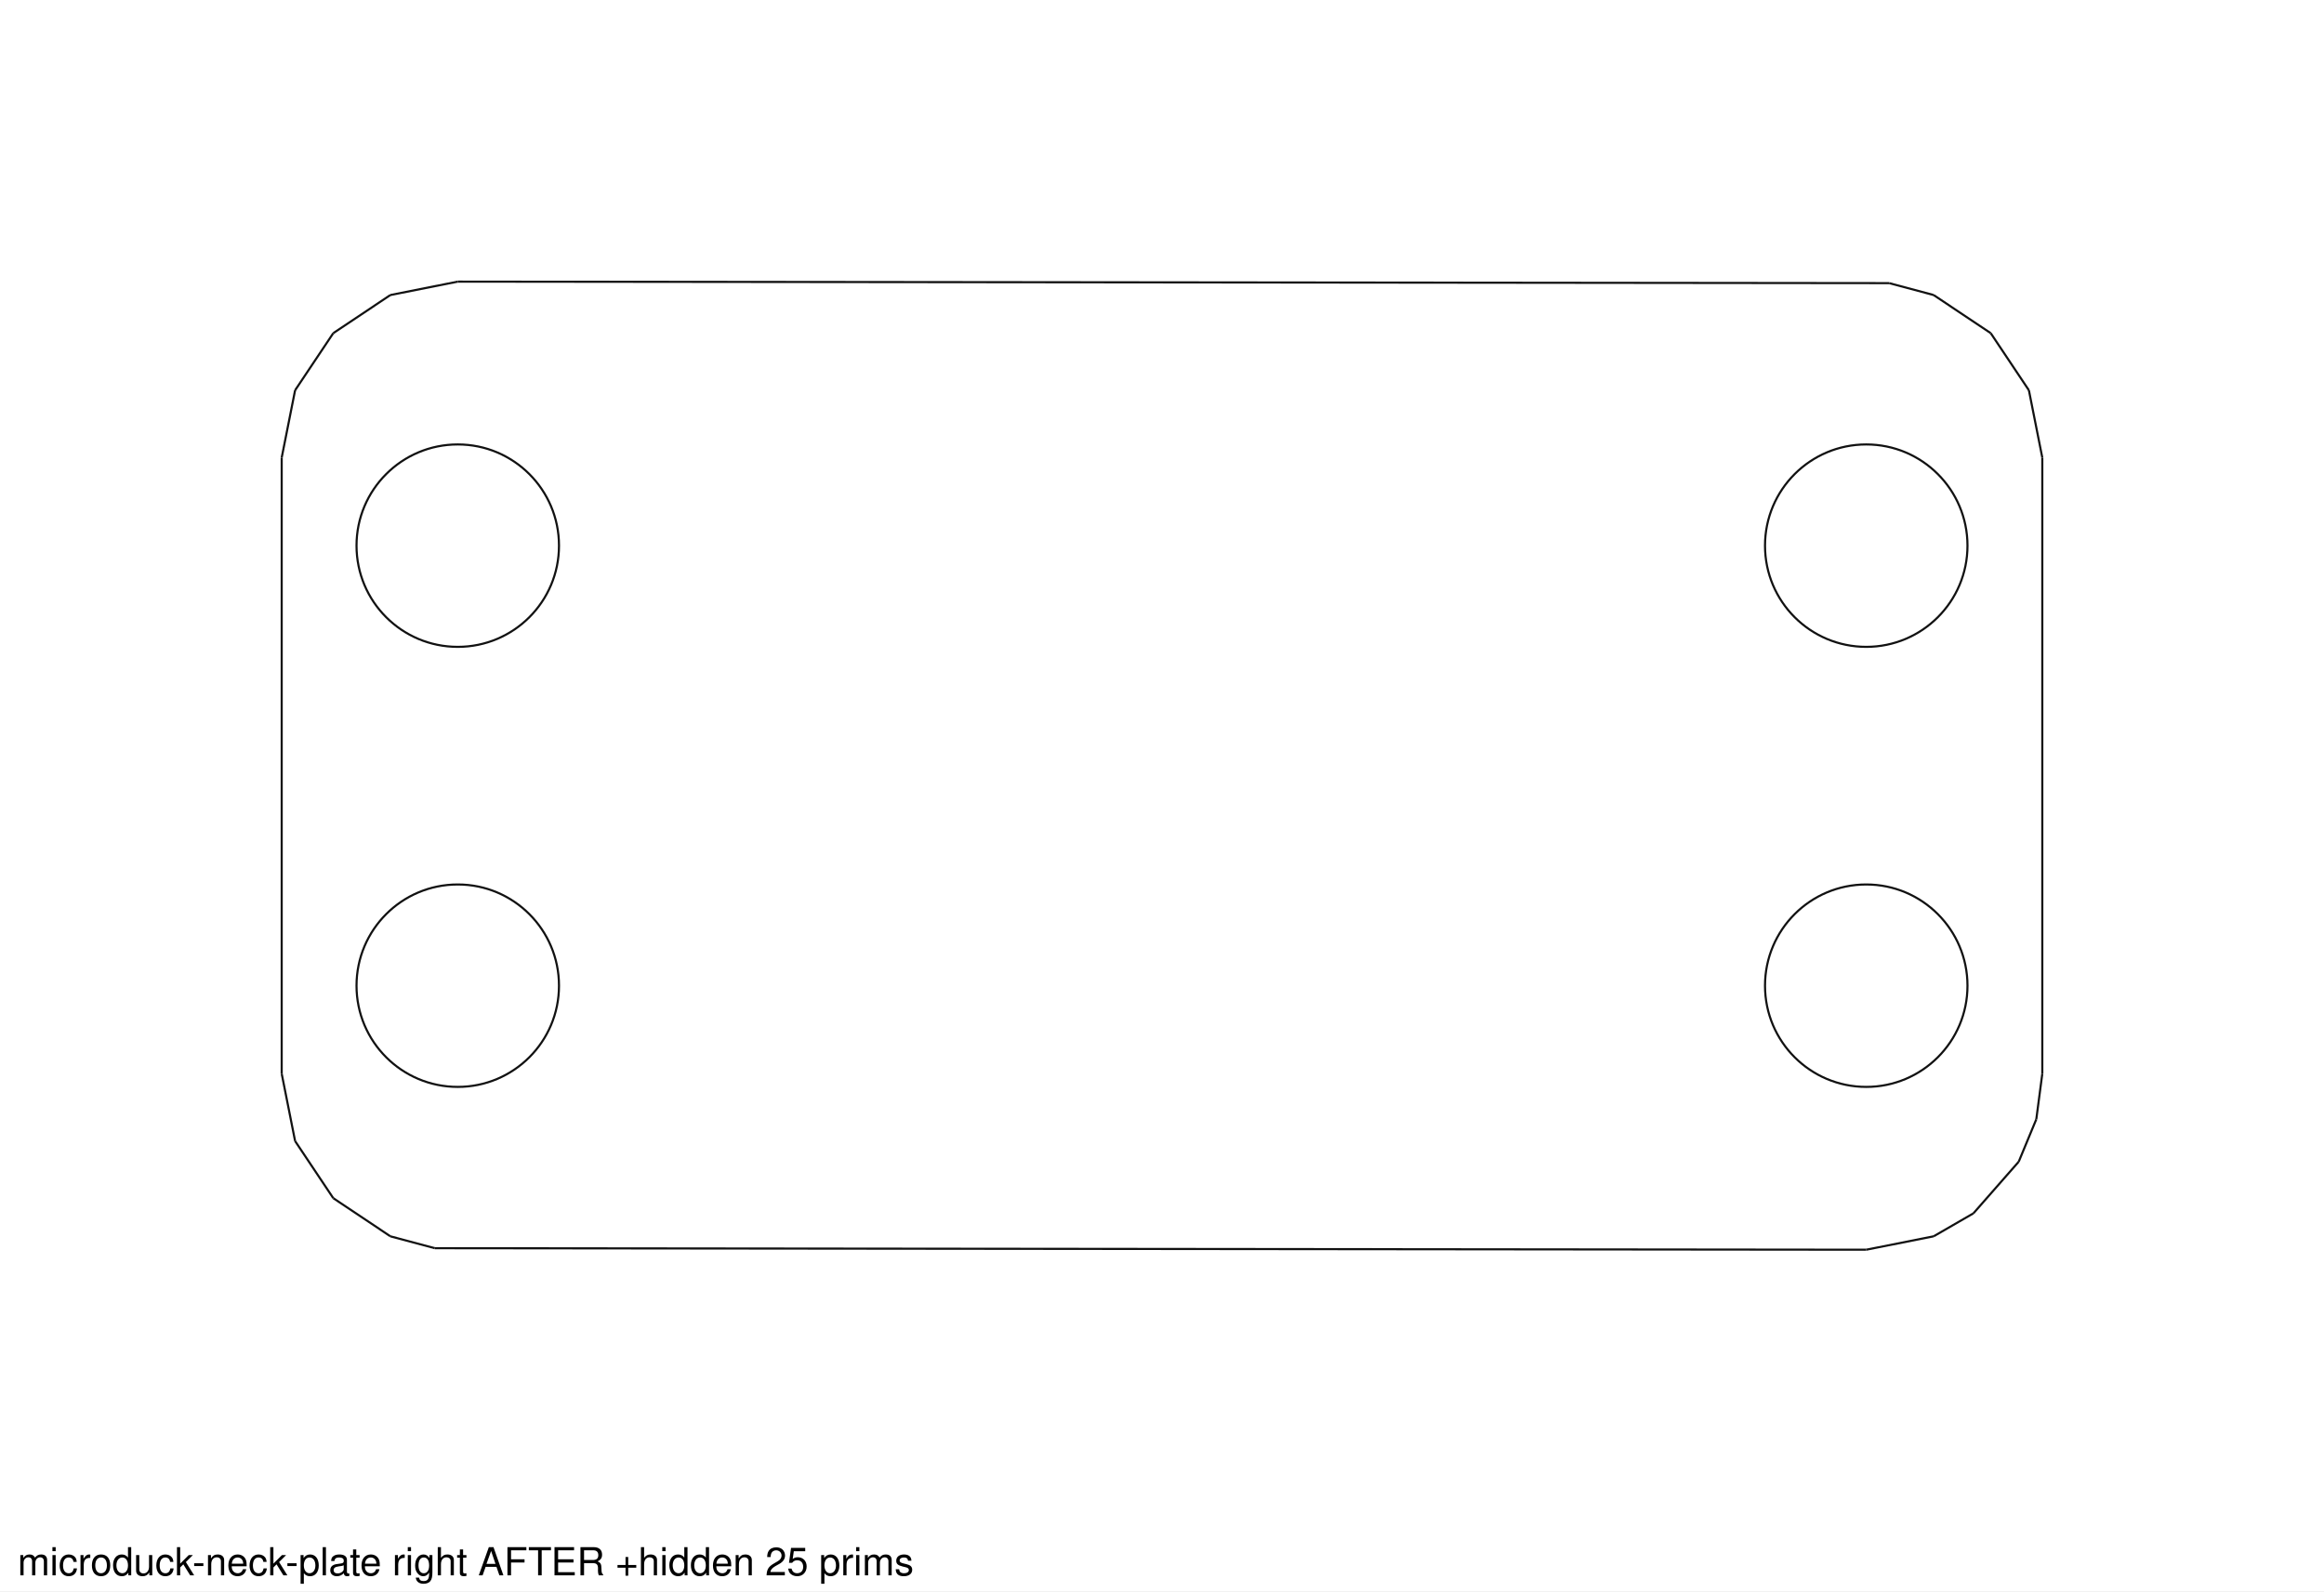
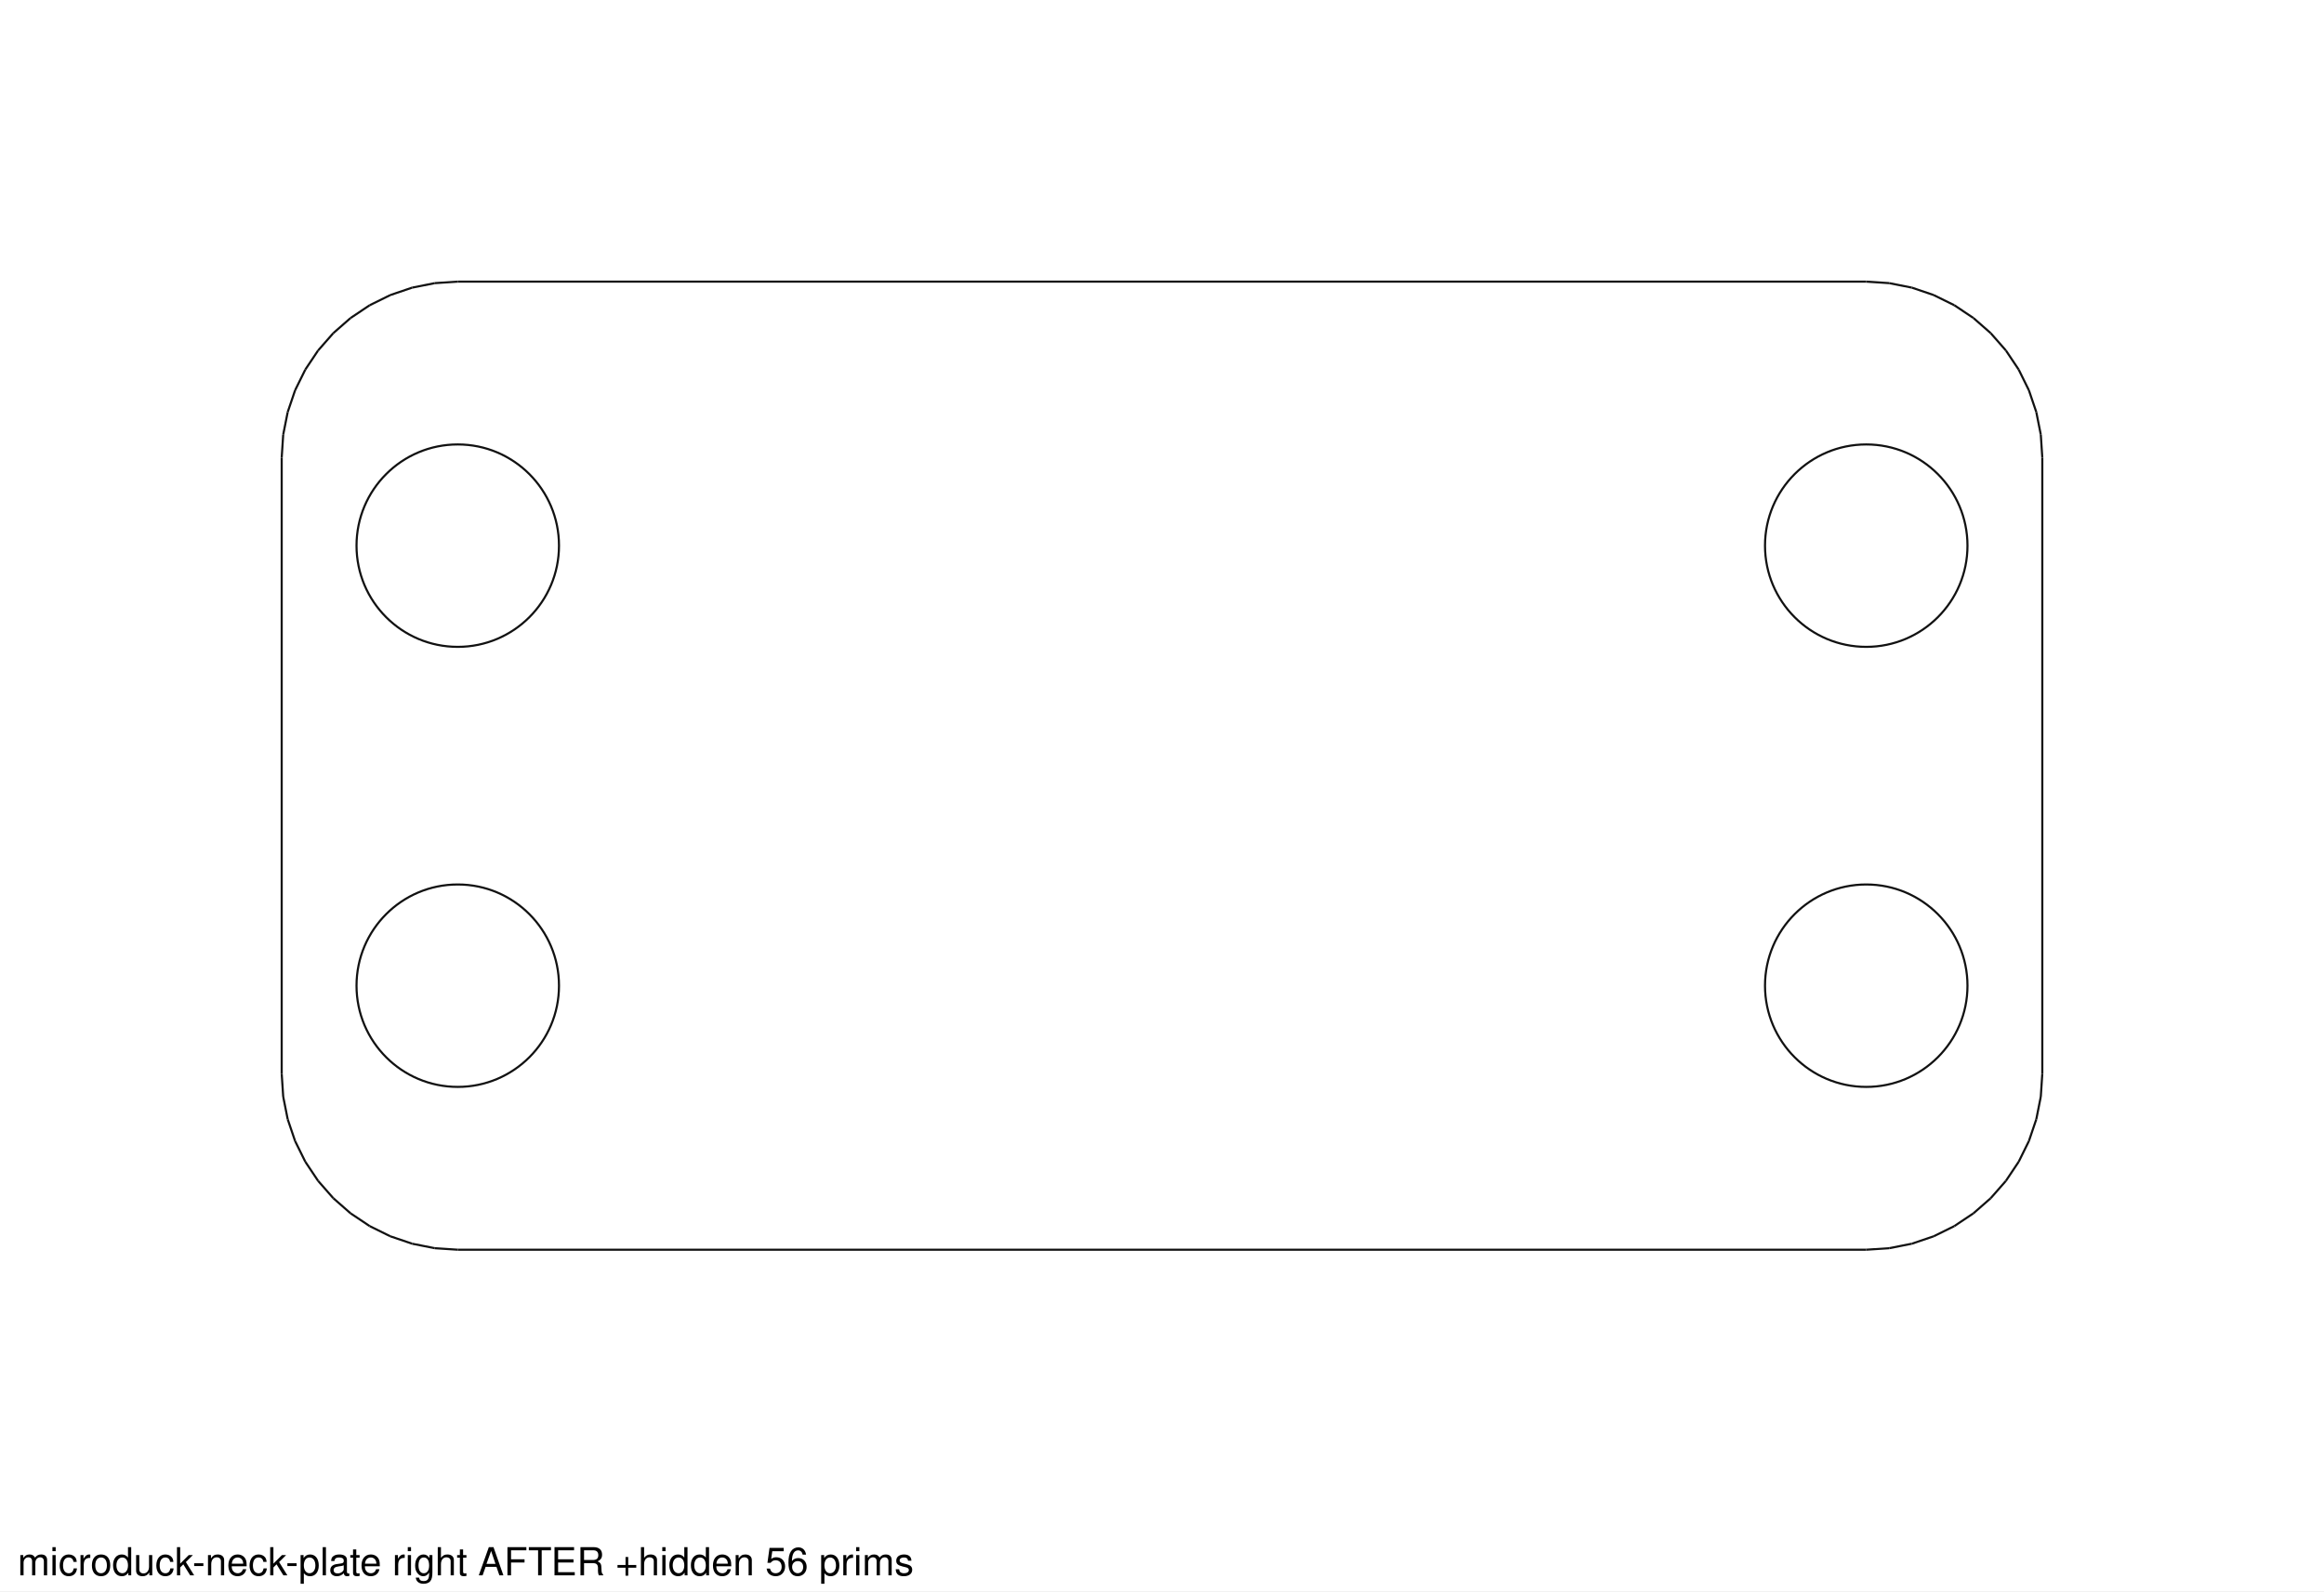
<svg xmlns="http://www.w3.org/2000/svg" width="1320" height="904" viewBox="0 0 1320 904">
  <rect width="100%" height="100%" fill="#fff" />
  <circle cx="1060.000" cy="560.000" r="57.500" fill="none" stroke="#111" stroke-width="1.2" />
  <circle cx="260.000" cy="560.000" r="57.500" fill="none" stroke="#111" stroke-width="1.2" />
  <circle cx="1060.000" cy="310.000" r="57.500" fill="none" stroke="#111" stroke-width="1.2" />
  <circle cx="260.000" cy="310.000" r="57.500" fill="none" stroke="#111" stroke-width="1.2" />
-   <line x1="160.000" y1="260.000" x2="167.612" y2="221.732" stroke="#111" stroke-width="1.2" />
-   <line x1="167.612" y1="221.732" x2="189.289" y2="189.289" stroke="#111" stroke-width="1.2" />
-   <line x1="189.289" y1="189.289" x2="221.732" y2="167.612" stroke="#111" stroke-width="1.2" />
-   <line x1="221.732" y1="167.612" x2="260.000" y2="160.000" stroke="#111" stroke-width="1.2" />
-   <line x1="260.000" y1="160.000" x2="1073.053" y2="160.856" stroke="#111" stroke-width="1.2" />
-   <line x1="1073.053" y1="160.856" x2="1098.268" y2="167.612" stroke="#111" stroke-width="1.2" />
-   <line x1="1098.268" y1="167.612" x2="1130.711" y2="189.289" stroke="#111" stroke-width="1.2" />
-   <line x1="1130.711" y1="189.289" x2="1152.388" y2="221.732" stroke="#111" stroke-width="1.2" />
-   <line x1="1152.388" y1="221.732" x2="1160.000" y2="260.000" stroke="#111" stroke-width="1.2" />
+   <line x1="160.000" y1="260.000" x2="160.856" y2="246.947" stroke="#111" stroke-width="1.2" />
+   <line x1="160.856" y1="246.947" x2="163.407" y2="234.118" stroke="#111" stroke-width="1.2" />
+   <line x1="163.407" y1="234.118" x2="167.612" y2="221.732" stroke="#111" stroke-width="1.2" />
+   <line x1="167.612" y1="221.732" x2="173.397" y2="210.000" stroke="#111" stroke-width="1.2" />
+   <line x1="173.397" y1="210.000" x2="180.665" y2="199.124" stroke="#111" stroke-width="1.2" />
+   <line x1="180.665" y1="199.124" x2="189.289" y2="189.289" stroke="#111" stroke-width="1.2" />
+   <line x1="189.289" y1="189.289" x2="199.124" y2="180.665" stroke="#111" stroke-width="1.2" />
+   <line x1="199.124" y1="180.665" x2="210.000" y2="173.397" stroke="#111" stroke-width="1.2" />
+   <line x1="210.000" y1="173.397" x2="221.732" y2="167.612" stroke="#111" stroke-width="1.2" />
+   <line x1="221.732" y1="167.612" x2="234.118" y2="163.407" stroke="#111" stroke-width="1.2" />
+   <line x1="234.118" y1="163.407" x2="246.947" y2="160.856" stroke="#111" stroke-width="1.2" />
+   <line x1="246.947" y1="160.856" x2="260.000" y2="160.000" stroke="#111" stroke-width="1.2" />
+   <line x1="260.000" y1="160.000" x2="1060.000" y2="160.000" stroke="#111" stroke-width="1.2" />
+   <line x1="1060.000" y1="160.000" x2="1073.053" y2="160.856" stroke="#111" stroke-width="1.2" />
+   <line x1="1073.053" y1="160.856" x2="1085.882" y2="163.407" stroke="#111" stroke-width="1.2" />
+   <line x1="1085.882" y1="163.407" x2="1098.268" y2="167.612" stroke="#111" stroke-width="1.2" />
+   <line x1="1098.268" y1="167.612" x2="1110.000" y2="173.397" stroke="#111" stroke-width="1.2" />
+   <line x1="1110.000" y1="173.397" x2="1120.876" y2="180.665" stroke="#111" stroke-width="1.2" />
+   <line x1="1120.876" y1="180.665" x2="1130.711" y2="189.289" stroke="#111" stroke-width="1.2" />
+   <line x1="1130.711" y1="189.289" x2="1139.335" y2="199.124" stroke="#111" stroke-width="1.2" />
+   <line x1="1139.335" y1="199.124" x2="1146.603" y2="210.000" stroke="#111" stroke-width="1.2" />
+   <line x1="1146.603" y1="210.000" x2="1152.388" y2="221.732" stroke="#111" stroke-width="1.2" />
+   <line x1="1152.388" y1="221.732" x2="1156.593" y2="234.118" stroke="#111" stroke-width="1.2" />
+   <line x1="1156.593" y1="234.118" x2="1159.144" y2="246.947" stroke="#111" stroke-width="1.2" />
+   <line x1="1159.144" y1="246.947" x2="1160.000" y2="260.000" stroke="#111" stroke-width="1.2" />
  <line x1="1160.000" y1="260.000" x2="1160.000" y2="610.000" stroke="#111" stroke-width="1.2" />
-   <line x1="1160.000" y1="610.000" x2="1156.593" y2="635.882" stroke="#111" stroke-width="1.2" />
-   <line x1="1156.593" y1="635.882" x2="1146.603" y2="660.000" stroke="#111" stroke-width="1.2" />
-   <line x1="1146.603" y1="660.000" x2="1120.876" y2="689.335" stroke="#111" stroke-width="1.2" />
-   <line x1="1120.876" y1="689.335" x2="1098.268" y2="702.388" stroke="#111" stroke-width="1.2" />
-   <line x1="1098.268" y1="702.388" x2="1060.000" y2="710.000" stroke="#111" stroke-width="1.2" />
-   <line x1="1060.000" y1="710.000" x2="246.947" y2="709.144" stroke="#111" stroke-width="1.2" />
-   <line x1="246.947" y1="709.144" x2="221.732" y2="702.388" stroke="#111" stroke-width="1.2" />
-   <line x1="221.732" y1="702.388" x2="189.289" y2="680.711" stroke="#111" stroke-width="1.2" />
-   <line x1="189.289" y1="680.711" x2="167.612" y2="648.268" stroke="#111" stroke-width="1.2" />
-   <line x1="167.612" y1="648.268" x2="160.000" y2="610.000" stroke="#111" stroke-width="1.2" />
+   <line x1="1160.000" y1="610.000" x2="1159.144" y2="623.053" stroke="#111" stroke-width="1.2" />
+   <line x1="1159.144" y1="623.053" x2="1156.593" y2="635.882" stroke="#111" stroke-width="1.2" />
+   <line x1="1156.593" y1="635.882" x2="1152.388" y2="648.268" stroke="#111" stroke-width="1.2" />
+   <line x1="1152.388" y1="648.268" x2="1146.603" y2="660.000" stroke="#111" stroke-width="1.2" />
+   <line x1="1146.603" y1="660.000" x2="1139.335" y2="670.876" stroke="#111" stroke-width="1.2" />
+   <line x1="1139.335" y1="670.876" x2="1130.711" y2="680.711" stroke="#111" stroke-width="1.2" />
+   <line x1="1130.711" y1="680.711" x2="1120.876" y2="689.335" stroke="#111" stroke-width="1.2" />
+   <line x1="1120.876" y1="689.335" x2="1110.000" y2="696.603" stroke="#111" stroke-width="1.2" />
+   <line x1="1110.000" y1="696.603" x2="1098.268" y2="702.388" stroke="#111" stroke-width="1.2" />
+   <line x1="1098.268" y1="702.388" x2="1085.882" y2="706.593" stroke="#111" stroke-width="1.2" />
+   <line x1="1085.882" y1="706.593" x2="1073.053" y2="709.144" stroke="#111" stroke-width="1.2" />
+   <line x1="1073.053" y1="709.144" x2="1060.000" y2="710.000" stroke="#111" stroke-width="1.2" />
+   <line x1="1060.000" y1="710.000" x2="260.000" y2="710.000" stroke="#111" stroke-width="1.2" />
+   <line x1="260.000" y1="710.000" x2="246.947" y2="709.144" stroke="#111" stroke-width="1.2" />
+   <line x1="246.947" y1="709.144" x2="234.118" y2="706.593" stroke="#111" stroke-width="1.2" />
+   <line x1="234.118" y1="706.593" x2="221.732" y2="702.388" stroke="#111" stroke-width="1.2" />
+   <line x1="221.732" y1="702.388" x2="210.000" y2="696.603" stroke="#111" stroke-width="1.2" />
+   <line x1="210.000" y1="696.603" x2="199.124" y2="689.335" stroke="#111" stroke-width="1.2" />
+   <line x1="199.124" y1="689.335" x2="189.289" y2="680.711" stroke="#111" stroke-width="1.2" />
+   <line x1="189.289" y1="680.711" x2="180.665" y2="670.876" stroke="#111" stroke-width="1.2" />
+   <line x1="180.665" y1="670.876" x2="173.397" y2="660.000" stroke="#111" stroke-width="1.2" />
+   <line x1="173.397" y1="660.000" x2="167.612" y2="648.268" stroke="#111" stroke-width="1.2" />
+   <line x1="167.612" y1="648.268" x2="163.407" y2="635.882" stroke="#111" stroke-width="1.2" />
+   <line x1="163.407" y1="635.882" x2="160.856" y2="623.053" stroke="#111" stroke-width="1.2" />
+   <line x1="160.856" y1="623.053" x2="160.000" y2="610.000" stroke="#111" stroke-width="1.2" />
  <line x1="160.000" y1="610.000" x2="160.000" y2="260.000" stroke="#111" stroke-width="1.2" />
-   <text x="10" y="895" font-family="Helvetica" font-size="22" fill="#000">microduck-neck-plate  right  AFTER +hidden  25 prims</text>
+   <text x="10" y="895" font-family="Helvetica" font-size="22" fill="#000">microduck-neck-plate  right  AFTER +hidden  56 prims</text>
</svg>
